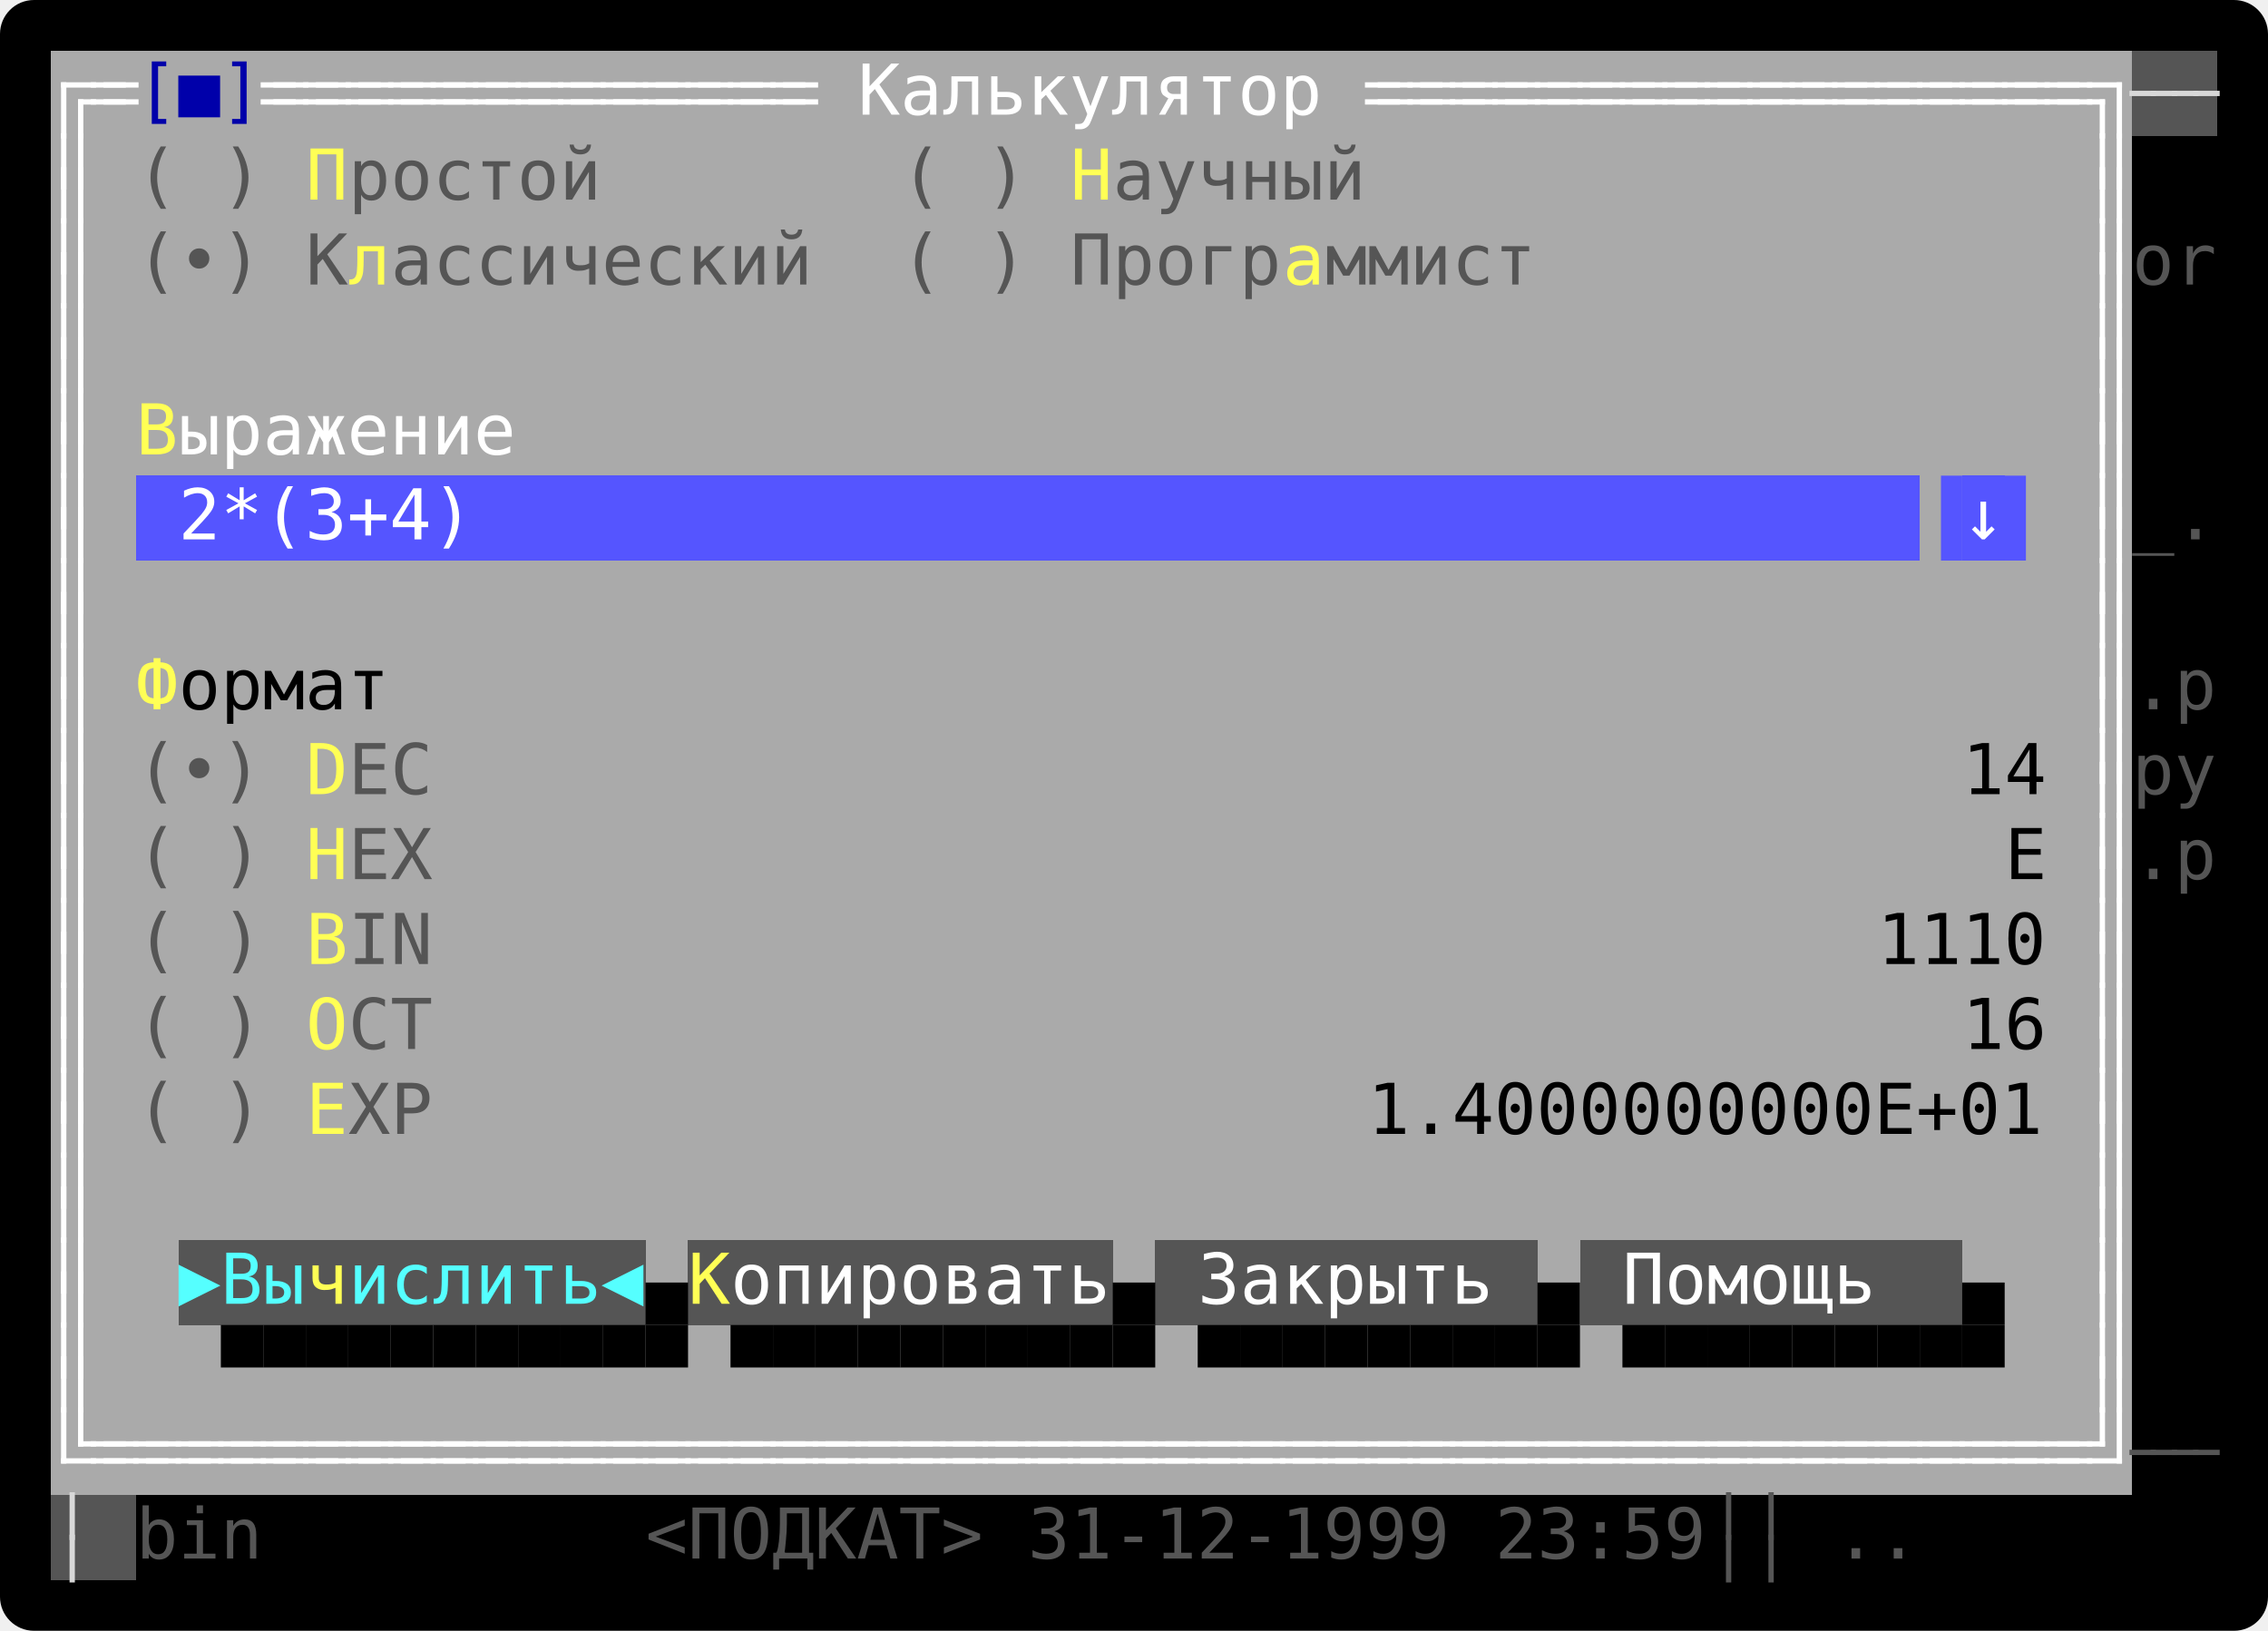
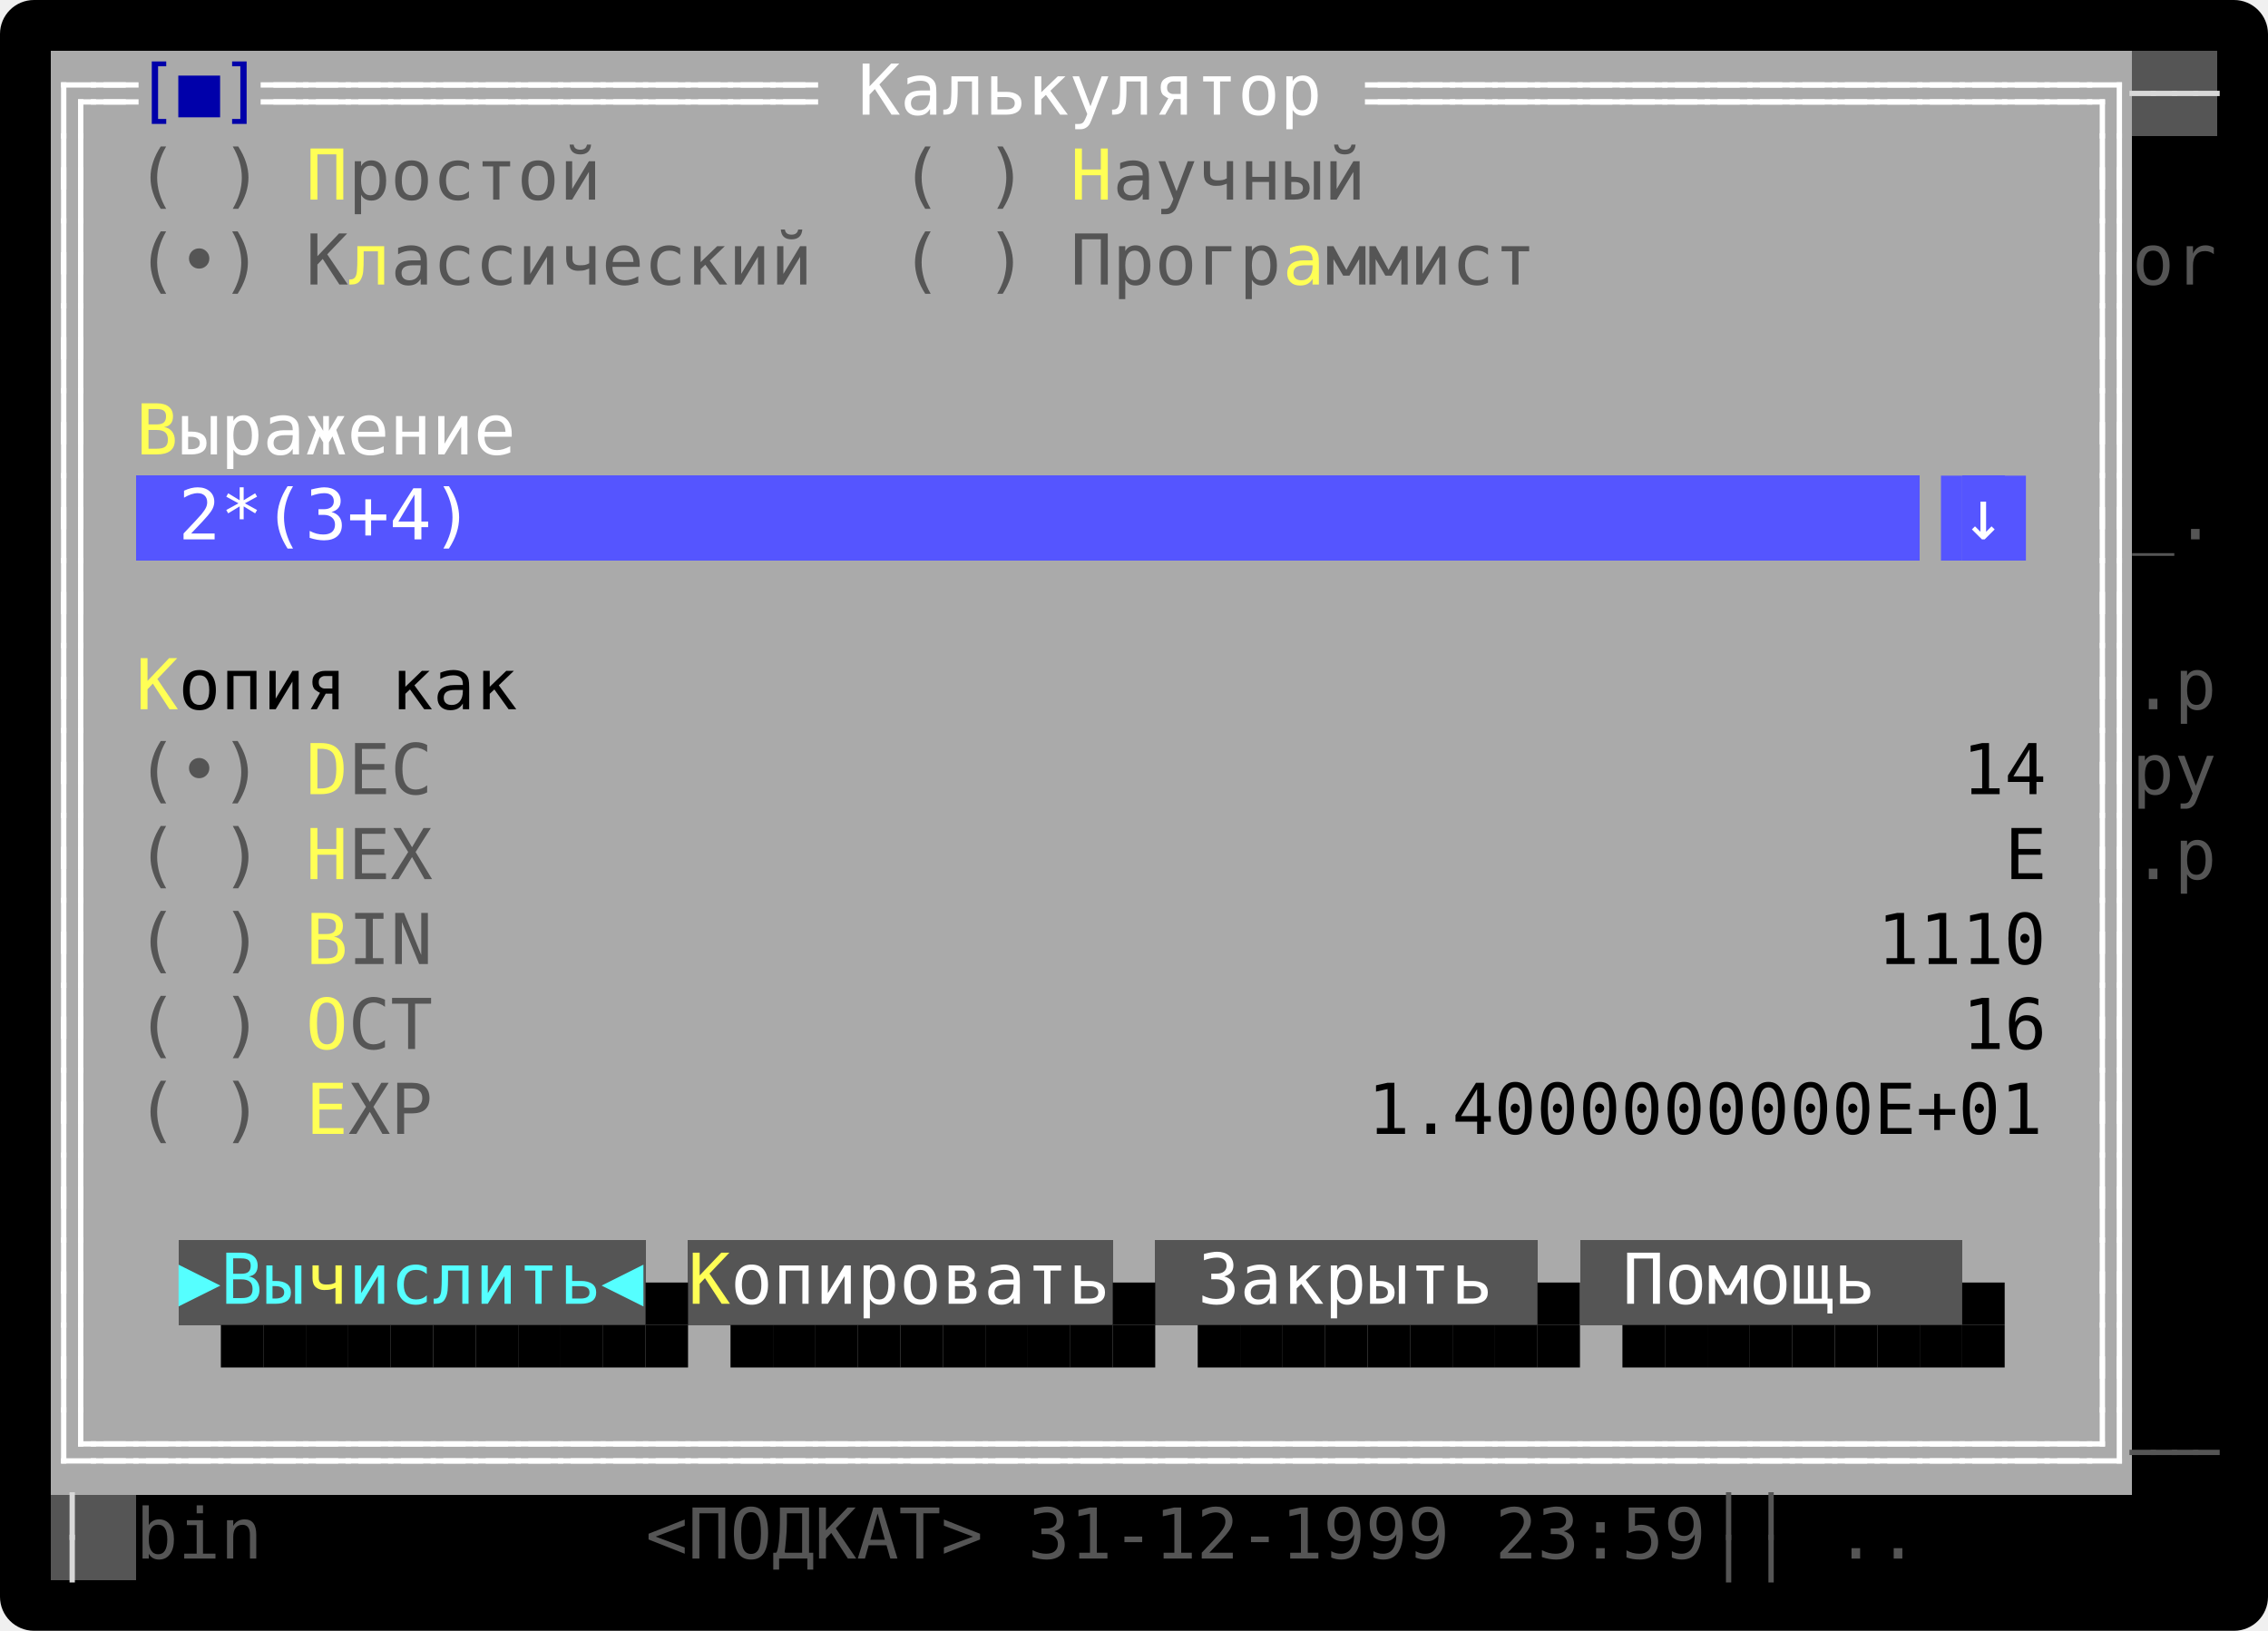
<svg xmlns="http://www.w3.org/2000/svg" width="534" height="384" viewBox="0 0 534 384">
  <rect width="100%" height="100%" rx="8" fill="#000000" />
  <g transform="translate(12 12)">
    <g shape-rendering="crispEdges">
      <rect x="0" y="0" width="490" height="20" fill="#aaaaaa" />
      <rect x="490" y="0" width="20" height="20" fill="#555555" />
      <rect x="0" y="20" width="490" height="20" fill="#aaaaaa" />
      <rect x="490" y="20" width="20" height="20" fill="#000000" />
      <rect x="0" y="40" width="490" height="20" fill="#aaaaaa" />
      <rect x="490" y="40" width="20" height="20" fill="#000000" />
      <rect x="0" y="60" width="490" height="20" fill="#aaaaaa" />
      <rect x="490" y="60" width="20" height="20" fill="#000000" />
      <rect x="0" y="80" width="490" height="20" fill="#aaaaaa" />
      <rect x="490" y="80" width="20" height="20" fill="#000000" />
      <rect x="0" y="100" width="20" height="20" fill="#aaaaaa" />
      <rect x="20" y="100" width="420" height="20" fill="#5555ff" />
      <rect x="440" y="100" width="10" height="20" fill="#aaaaaa" />
      <rect x="450" y="100" width="10" height="20" fill="#5555ff" />
      <rect x="460" y="100" width="30" height="20" fill="#aaaaaa" />
      <rect x="490" y="100" width="20" height="20" fill="#000000" />
      <rect x="0" y="120" width="490" height="20" fill="#aaaaaa" />
      <rect x="490" y="120" width="20" height="20" fill="#000000" />
      <rect x="0" y="140" width="490" height="20" fill="#aaaaaa" />
      <rect x="490" y="140" width="20" height="20" fill="#000000" />
      <rect x="0" y="160" width="490" height="20" fill="#aaaaaa" />
      <rect x="490" y="160" width="20" height="20" fill="#000000" />
      <rect x="0" y="180" width="490" height="20" fill="#aaaaaa" />
      <rect x="490" y="180" width="20" height="20" fill="#000000" />
      <rect x="0" y="200" width="490" height="20" fill="#aaaaaa" />
      <rect x="490" y="200" width="20" height="20" fill="#000000" />
      <rect x="0" y="220" width="490" height="20" fill="#aaaaaa" />
      <rect x="490" y="220" width="20" height="20" fill="#000000" />
      <rect x="0" y="240" width="490" height="20" fill="#aaaaaa" />
      <rect x="490" y="240" width="20" height="20" fill="#000000" />
      <rect x="0" y="260" width="490" height="20" fill="#aaaaaa" />
      <rect x="490" y="260" width="20" height="20" fill="#000000" />
      <rect x="0" y="280" width="30" height="20" fill="#aaaaaa" />
      <rect x="30" y="280" width="110" height="20" fill="#555555" />
      <rect x="140" y="280" width="10" height="20" fill="#aaaaaa" />
      <rect x="150" y="280" width="100" height="20" fill="#555555" />
      <rect x="250" y="280" width="10" height="20" fill="#aaaaaa" />
      <rect x="260" y="280" width="90" height="20" fill="#555555" />
      <rect x="350" y="280" width="10" height="20" fill="#aaaaaa" />
      <rect x="360" y="280" width="90" height="20" fill="#555555" />
      <rect x="450" y="280" width="40" height="20" fill="#aaaaaa" />
      <rect x="490" y="280" width="20" height="20" fill="#000000" />
      <rect x="0" y="300" width="490" height="20" fill="#aaaaaa" />
      <rect x="490" y="300" width="20" height="20" fill="#000000" />
      <rect x="0" y="320" width="490" height="20" fill="#aaaaaa" />
      <rect x="490" y="320" width="20" height="20" fill="#000000" />
      <rect x="0" y="340" width="20" height="20" fill="#555555" />
      <rect x="20" y="340" width="490" height="20" fill="#000000" />
    </g>
    <g font-family="'DejaVu Sans Mono', 'Cascadia Mono', Menlo, Consolas, 'Liberation Mono', monospace" font-size="16.5">
      <text x="20" y="15" textLength="30" lengthAdjust="spacingAndGlyphs" fill="#0000aa">[■]</text>
      <text x="190" y="15" textLength="110" lengthAdjust="spacingAndGlyphs" fill="#ffffff">Калькулятор</text>
      <text x="20" y="35" textLength="10" lengthAdjust="spacingAndGlyphs" fill="#555555">(</text>
      <text x="40" y="35" textLength="10" lengthAdjust="spacingAndGlyphs" fill="#555555">)</text>
      <text x="60" y="35" textLength="10" lengthAdjust="spacingAndGlyphs" fill="#ffff55">П</text>
      <text x="70" y="35" textLength="60" lengthAdjust="spacingAndGlyphs" fill="#555555">ростой</text>
      <text x="200" y="35" textLength="10" lengthAdjust="spacingAndGlyphs" fill="#555555">(</text>
      <text x="220" y="35" textLength="10" lengthAdjust="spacingAndGlyphs" fill="#555555">)</text>
      <text x="240" y="35" textLength="10" lengthAdjust="spacingAndGlyphs" fill="#ffff55">Н</text>
      <text x="250" y="35" textLength="60" lengthAdjust="spacingAndGlyphs" fill="#555555">аучный</text>
      <text x="20" y="55" textLength="30" lengthAdjust="spacingAndGlyphs" fill="#555555">(•)</text>
      <text x="60" y="55" textLength="10" lengthAdjust="spacingAndGlyphs" fill="#555555">К</text>
      <text x="70" y="55" textLength="10" lengthAdjust="spacingAndGlyphs" fill="#ffff55">л</text>
      <text x="80" y="55" textLength="100" lengthAdjust="spacingAndGlyphs" fill="#555555">ассический</text>
      <text x="200" y="55" textLength="10" lengthAdjust="spacingAndGlyphs" fill="#555555">(</text>
      <text x="220" y="55" textLength="10" lengthAdjust="spacingAndGlyphs" fill="#555555">)</text>
      <text x="240" y="55" textLength="50" lengthAdjust="spacingAndGlyphs" fill="#555555">Прогр</text>
      <text x="290" y="55" textLength="10" lengthAdjust="spacingAndGlyphs" fill="#ffff55">а</text>
      <text x="300" y="55" textLength="50" lengthAdjust="spacingAndGlyphs" fill="#555555">ммист</text>
      <text x="490" y="55" textLength="20" lengthAdjust="spacingAndGlyphs" fill="#555555">or</text>
      <text x="20" y="95" textLength="10" lengthAdjust="spacingAndGlyphs" fill="#ffff55">В</text>
      <text x="30" y="95" textLength="80" lengthAdjust="spacingAndGlyphs" fill="#ffffff">ыражение</text>
      <text x="30" y="115" textLength="70" lengthAdjust="spacingAndGlyphs" fill="#ffffff">2*(3+4)</text>
      <text x="450" y="115" textLength="10" lengthAdjust="spacingAndGlyphs" fill="#ffffff">↓</text>
      <text x="490" y="115" textLength="20" lengthAdjust="spacingAndGlyphs" fill="#555555">_.</text>
-       <text x="20" y="155" textLength="10" lengthAdjust="spacingAndGlyphs" fill="#ffff55">Ф</text>
-       <text x="30" y="155" textLength="50" lengthAdjust="spacingAndGlyphs" fill="#000000">ормат</text>
+       <text x="20" y="155" textLength="10" lengthAdjust="spacingAndGlyphs" fill="#ffff55">К</text>
+       <text x="30" y="155" textLength="40" lengthAdjust="spacingAndGlyphs" fill="#000000">опия</text>
+       <text x="80" y="155" textLength="30" lengthAdjust="spacingAndGlyphs" fill="#000000">как</text>
      <text x="490" y="155" textLength="20" lengthAdjust="spacingAndGlyphs" fill="#555555">.p</text>
      <text x="20" y="175" textLength="30" lengthAdjust="spacingAndGlyphs" fill="#555555">(•)</text>
      <text x="60" y="175" textLength="10" lengthAdjust="spacingAndGlyphs" fill="#ffff55">D</text>
      <text x="70" y="175" textLength="20" lengthAdjust="spacingAndGlyphs" fill="#555555">EC</text>
      <text x="450" y="175" textLength="20" lengthAdjust="spacingAndGlyphs" fill="#000000">14</text>
      <text x="490" y="175" textLength="20" lengthAdjust="spacingAndGlyphs" fill="#555555">py</text>
      <text x="20" y="195" textLength="10" lengthAdjust="spacingAndGlyphs" fill="#555555">(</text>
      <text x="40" y="195" textLength="10" lengthAdjust="spacingAndGlyphs" fill="#555555">)</text>
      <text x="60" y="195" textLength="10" lengthAdjust="spacingAndGlyphs" fill="#ffff55">H</text>
      <text x="70" y="195" textLength="20" lengthAdjust="spacingAndGlyphs" fill="#555555">EX</text>
      <text x="460" y="195" textLength="10" lengthAdjust="spacingAndGlyphs" fill="#000000">E</text>
      <text x="490" y="195" textLength="20" lengthAdjust="spacingAndGlyphs" fill="#555555">.p</text>
      <text x="20" y="215" textLength="10" lengthAdjust="spacingAndGlyphs" fill="#555555">(</text>
      <text x="40" y="215" textLength="10" lengthAdjust="spacingAndGlyphs" fill="#555555">)</text>
      <text x="60" y="215" textLength="10" lengthAdjust="spacingAndGlyphs" fill="#ffff55">B</text>
      <text x="70" y="215" textLength="20" lengthAdjust="spacingAndGlyphs" fill="#555555">IN</text>
      <text x="430" y="215" textLength="40" lengthAdjust="spacingAndGlyphs" fill="#000000">1110</text>
      <text x="20" y="235" textLength="10" lengthAdjust="spacingAndGlyphs" fill="#555555">(</text>
      <text x="40" y="235" textLength="10" lengthAdjust="spacingAndGlyphs" fill="#555555">)</text>
      <text x="60" y="235" textLength="10" lengthAdjust="spacingAndGlyphs" fill="#ffff55">O</text>
      <text x="70" y="235" textLength="20" lengthAdjust="spacingAndGlyphs" fill="#555555">CT</text>
      <text x="450" y="235" textLength="20" lengthAdjust="spacingAndGlyphs" fill="#000000">16</text>
      <text x="20" y="255" textLength="10" lengthAdjust="spacingAndGlyphs" fill="#555555">(</text>
      <text x="40" y="255" textLength="10" lengthAdjust="spacingAndGlyphs" fill="#555555">)</text>
      <text x="60" y="255" textLength="10" lengthAdjust="spacingAndGlyphs" fill="#ffff55">E</text>
      <text x="70" y="255" textLength="20" lengthAdjust="spacingAndGlyphs" fill="#555555">XP</text>
      <text x="310" y="255" textLength="160" lengthAdjust="spacingAndGlyphs" fill="#000000">1.4000000000E+01</text>
      <text x="30" y="295" textLength="30" lengthAdjust="spacingAndGlyphs" fill="#55ffff">▶Вы</text>
      <text x="60" y="295" textLength="10" lengthAdjust="spacingAndGlyphs" fill="#ffff55">ч</text>
      <text x="70" y="295" textLength="70" lengthAdjust="spacingAndGlyphs" fill="#55ffff">ислить◀</text>
      <text x="150" y="295" textLength="10" lengthAdjust="spacingAndGlyphs" fill="#ffff55">К</text>
      <text x="160" y="295" textLength="90" lengthAdjust="spacingAndGlyphs" fill="#ffffff">опировать</text>
      <text x="270" y="295" textLength="70" lengthAdjust="spacingAndGlyphs" fill="#ffffff">Закрыть</text>
      <text x="370" y="295" textLength="60" lengthAdjust="spacingAndGlyphs" fill="#ffffff">Помощь</text>
      <text x="20" y="355" textLength="30" lengthAdjust="spacingAndGlyphs" fill="#555555">bin</text>
      <text x="140" y="355" textLength="80" lengthAdjust="spacingAndGlyphs" fill="#555555">&lt;ПОДКАТ&gt;</text>
      <text x="230" y="355" textLength="100" lengthAdjust="spacingAndGlyphs" fill="#555555">31-12-1999</text>
      <text x="340" y="355" textLength="50" lengthAdjust="spacingAndGlyphs" fill="#555555">23:59</text>
      <text x="420" y="355" textLength="20" lengthAdjust="spacingAndGlyphs" fill="#555555">..</text>
    </g>
    <g stroke-width="1.25" stroke-linecap="square">
      <line x1="3" y1="8" x2="3" y2="20" stroke="#ffffff" />
      <line x1="7" y1="12" x2="7" y2="20" stroke="#ffffff" />
      <line x1="3" y1="8" x2="10" y2="8" stroke="#ffffff" />
      <line x1="7" y1="12" x2="10" y2="12" stroke="#ffffff" />
      <line x1="17" y1="8" x2="10" y2="8" stroke="#ffffff" />
      <line x1="17" y1="12" x2="10" y2="12" stroke="#ffffff" />
      <line x1="13" y1="8" x2="20" y2="8" stroke="#ffffff" />
      <line x1="13" y1="12" x2="20" y2="12" stroke="#ffffff" />
      <line x1="57" y1="8" x2="50" y2="8" stroke="#ffffff" />
      <line x1="57" y1="12" x2="50" y2="12" stroke="#ffffff" />
      <line x1="53" y1="8" x2="60" y2="8" stroke="#ffffff" />
      <line x1="53" y1="12" x2="60" y2="12" stroke="#ffffff" />
      <line x1="67" y1="8" x2="60" y2="8" stroke="#ffffff" />
      <line x1="67" y1="12" x2="60" y2="12" stroke="#ffffff" />
      <line x1="63" y1="8" x2="70" y2="8" stroke="#ffffff" />
      <line x1="63" y1="12" x2="70" y2="12" stroke="#ffffff" />
      <line x1="77" y1="8" x2="70" y2="8" stroke="#ffffff" />
      <line x1="77" y1="12" x2="70" y2="12" stroke="#ffffff" />
      <line x1="73" y1="8" x2="80" y2="8" stroke="#ffffff" />
      <line x1="73" y1="12" x2="80" y2="12" stroke="#ffffff" />
      <line x1="87" y1="8" x2="80" y2="8" stroke="#ffffff" />
      <line x1="87" y1="12" x2="80" y2="12" stroke="#ffffff" />
      <line x1="83" y1="8" x2="90" y2="8" stroke="#ffffff" />
      <line x1="83" y1="12" x2="90" y2="12" stroke="#ffffff" />
      <line x1="97" y1="8" x2="90" y2="8" stroke="#ffffff" />
      <line x1="97" y1="12" x2="90" y2="12" stroke="#ffffff" />
      <line x1="93" y1="8" x2="100" y2="8" stroke="#ffffff" />
      <line x1="93" y1="12" x2="100" y2="12" stroke="#ffffff" />
      <line x1="107" y1="8" x2="100" y2="8" stroke="#ffffff" />
      <line x1="107" y1="12" x2="100" y2="12" stroke="#ffffff" />
      <line x1="103" y1="8" x2="110" y2="8" stroke="#ffffff" />
      <line x1="103" y1="12" x2="110" y2="12" stroke="#ffffff" />
      <line x1="117" y1="8" x2="110" y2="8" stroke="#ffffff" />
      <line x1="117" y1="12" x2="110" y2="12" stroke="#ffffff" />
      <line x1="113" y1="8" x2="120" y2="8" stroke="#ffffff" />
      <line x1="113" y1="12" x2="120" y2="12" stroke="#ffffff" />
      <line x1="127" y1="8" x2="120" y2="8" stroke="#ffffff" />
      <line x1="127" y1="12" x2="120" y2="12" stroke="#ffffff" />
      <line x1="123" y1="8" x2="130" y2="8" stroke="#ffffff" />
      <line x1="123" y1="12" x2="130" y2="12" stroke="#ffffff" />
      <line x1="137" y1="8" x2="130" y2="8" stroke="#ffffff" />
      <line x1="137" y1="12" x2="130" y2="12" stroke="#ffffff" />
      <line x1="133" y1="8" x2="140" y2="8" stroke="#ffffff" />
      <line x1="133" y1="12" x2="140" y2="12" stroke="#ffffff" />
      <line x1="147" y1="8" x2="140" y2="8" stroke="#ffffff" />
      <line x1="147" y1="12" x2="140" y2="12" stroke="#ffffff" />
      <line x1="143" y1="8" x2="150" y2="8" stroke="#ffffff" />
      <line x1="143" y1="12" x2="150" y2="12" stroke="#ffffff" />
      <line x1="157" y1="8" x2="150" y2="8" stroke="#ffffff" />
      <line x1="157" y1="12" x2="150" y2="12" stroke="#ffffff" />
      <line x1="153" y1="8" x2="160" y2="8" stroke="#ffffff" />
      <line x1="153" y1="12" x2="160" y2="12" stroke="#ffffff" />
      <line x1="167" y1="8" x2="160" y2="8" stroke="#ffffff" />
      <line x1="167" y1="12" x2="160" y2="12" stroke="#ffffff" />
      <line x1="163" y1="8" x2="170" y2="8" stroke="#ffffff" />
      <line x1="163" y1="12" x2="170" y2="12" stroke="#ffffff" />
      <line x1="177" y1="8" x2="170" y2="8" stroke="#ffffff" />
      <line x1="177" y1="12" x2="170" y2="12" stroke="#ffffff" />
      <line x1="173" y1="8" x2="180" y2="8" stroke="#ffffff" />
      <line x1="173" y1="12" x2="180" y2="12" stroke="#ffffff" />
      <line x1="317" y1="8" x2="310" y2="8" stroke="#ffffff" />
      <line x1="317" y1="12" x2="310" y2="12" stroke="#ffffff" />
      <line x1="313" y1="8" x2="320" y2="8" stroke="#ffffff" />
      <line x1="313" y1="12" x2="320" y2="12" stroke="#ffffff" />
      <line x1="327" y1="8" x2="320" y2="8" stroke="#ffffff" />
      <line x1="327" y1="12" x2="320" y2="12" stroke="#ffffff" />
      <line x1="323" y1="8" x2="330" y2="8" stroke="#ffffff" />
      <line x1="323" y1="12" x2="330" y2="12" stroke="#ffffff" />
      <line x1="337" y1="8" x2="330" y2="8" stroke="#ffffff" />
      <line x1="337" y1="12" x2="330" y2="12" stroke="#ffffff" />
      <line x1="333" y1="8" x2="340" y2="8" stroke="#ffffff" />
      <line x1="333" y1="12" x2="340" y2="12" stroke="#ffffff" />
      <line x1="347" y1="8" x2="340" y2="8" stroke="#ffffff" />
      <line x1="347" y1="12" x2="340" y2="12" stroke="#ffffff" />
      <line x1="343" y1="8" x2="350" y2="8" stroke="#ffffff" />
      <line x1="343" y1="12" x2="350" y2="12" stroke="#ffffff" />
      <line x1="357" y1="8" x2="350" y2="8" stroke="#ffffff" />
      <line x1="357" y1="12" x2="350" y2="12" stroke="#ffffff" />
      <line x1="353" y1="8" x2="360" y2="8" stroke="#ffffff" />
      <line x1="353" y1="12" x2="360" y2="12" stroke="#ffffff" />
      <line x1="367" y1="8" x2="360" y2="8" stroke="#ffffff" />
      <line x1="367" y1="12" x2="360" y2="12" stroke="#ffffff" />
      <line x1="363" y1="8" x2="370" y2="8" stroke="#ffffff" />
      <line x1="363" y1="12" x2="370" y2="12" stroke="#ffffff" />
      <line x1="377" y1="8" x2="370" y2="8" stroke="#ffffff" />
      <line x1="377" y1="12" x2="370" y2="12" stroke="#ffffff" />
      <line x1="373" y1="8" x2="380" y2="8" stroke="#ffffff" />
      <line x1="373" y1="12" x2="380" y2="12" stroke="#ffffff" />
      <line x1="387" y1="8" x2="380" y2="8" stroke="#ffffff" />
      <line x1="387" y1="12" x2="380" y2="12" stroke="#ffffff" />
      <line x1="383" y1="8" x2="390" y2="8" stroke="#ffffff" />
      <line x1="383" y1="12" x2="390" y2="12" stroke="#ffffff" />
      <line x1="397" y1="8" x2="390" y2="8" stroke="#ffffff" />
      <line x1="397" y1="12" x2="390" y2="12" stroke="#ffffff" />
      <line x1="393" y1="8" x2="400" y2="8" stroke="#ffffff" />
      <line x1="393" y1="12" x2="400" y2="12" stroke="#ffffff" />
      <line x1="407" y1="8" x2="400" y2="8" stroke="#ffffff" />
      <line x1="407" y1="12" x2="400" y2="12" stroke="#ffffff" />
      <line x1="403" y1="8" x2="410" y2="8" stroke="#ffffff" />
      <line x1="403" y1="12" x2="410" y2="12" stroke="#ffffff" />
      <line x1="417" y1="8" x2="410" y2="8" stroke="#ffffff" />
      <line x1="417" y1="12" x2="410" y2="12" stroke="#ffffff" />
      <line x1="413" y1="8" x2="420" y2="8" stroke="#ffffff" />
      <line x1="413" y1="12" x2="420" y2="12" stroke="#ffffff" />
      <line x1="427" y1="8" x2="420" y2="8" stroke="#ffffff" />
      <line x1="427" y1="12" x2="420" y2="12" stroke="#ffffff" />
      <line x1="423" y1="8" x2="430" y2="8" stroke="#ffffff" />
      <line x1="423" y1="12" x2="430" y2="12" stroke="#ffffff" />
      <line x1="437" y1="8" x2="430" y2="8" stroke="#ffffff" />
      <line x1="437" y1="12" x2="430" y2="12" stroke="#ffffff" />
      <line x1="433" y1="8" x2="440" y2="8" stroke="#ffffff" />
      <line x1="433" y1="12" x2="440" y2="12" stroke="#ffffff" />
      <line x1="447" y1="8" x2="440" y2="8" stroke="#ffffff" />
      <line x1="447" y1="12" x2="440" y2="12" stroke="#ffffff" />
      <line x1="443" y1="8" x2="450" y2="8" stroke="#ffffff" />
      <line x1="443" y1="12" x2="450" y2="12" stroke="#ffffff" />
      <line x1="457" y1="8" x2="450" y2="8" stroke="#ffffff" />
      <line x1="457" y1="12" x2="450" y2="12" stroke="#ffffff" />
      <line x1="453" y1="8" x2="460" y2="8" stroke="#ffffff" />
      <line x1="453" y1="12" x2="460" y2="12" stroke="#ffffff" />
      <line x1="467" y1="8" x2="460" y2="8" stroke="#ffffff" />
      <line x1="467" y1="12" x2="460" y2="12" stroke="#ffffff" />
      <line x1="463" y1="8" x2="470" y2="8" stroke="#ffffff" />
      <line x1="463" y1="12" x2="470" y2="12" stroke="#ffffff" />
      <line x1="477" y1="8" x2="470" y2="8" stroke="#ffffff" />
      <line x1="477" y1="12" x2="470" y2="12" stroke="#ffffff" />
      <line x1="473" y1="8" x2="480" y2="8" stroke="#ffffff" />
      <line x1="473" y1="12" x2="480" y2="12" stroke="#ffffff" />
      <line x1="483" y1="12" x2="483" y2="20" stroke="#ffffff" />
      <line x1="487" y1="8" x2="487" y2="20" stroke="#ffffff" />
      <line x1="487" y1="8" x2="480" y2="8" stroke="#ffffff" />
      <line x1="483" y1="12" x2="480" y2="12" stroke="#ffffff" />
      <line x1="495" y1="10" x2="490" y2="10" stroke="#d8d8d8" />
      <line x1="495" y1="10" x2="500" y2="10" stroke="#d8d8d8" />
      <line x1="505" y1="10" x2="500" y2="10" stroke="#d8d8d8" />
      <line x1="505" y1="10" x2="510" y2="10" stroke="#d8d8d8" />
      <line x1="3" y1="32" x2="3" y2="20" stroke="#ffffff" />
      <line x1="7" y1="32" x2="7" y2="20" stroke="#ffffff" />
      <line x1="3" y1="28" x2="3" y2="40" stroke="#ffffff" />
      <line x1="7" y1="28" x2="7" y2="40" stroke="#ffffff" />
      <line x1="483" y1="32" x2="483" y2="20" stroke="#ffffff" />
      <line x1="487" y1="32" x2="487" y2="20" stroke="#ffffff" />
      <line x1="483" y1="28" x2="483" y2="40" stroke="#ffffff" />
      <line x1="487" y1="28" x2="487" y2="40" stroke="#ffffff" />
      <line x1="3" y1="52" x2="3" y2="40" stroke="#ffffff" />
      <line x1="7" y1="52" x2="7" y2="40" stroke="#ffffff" />
      <line x1="3" y1="48" x2="3" y2="60" stroke="#ffffff" />
      <line x1="7" y1="48" x2="7" y2="60" stroke="#ffffff" />
      <line x1="483" y1="52" x2="483" y2="40" stroke="#ffffff" />
      <line x1="487" y1="52" x2="487" y2="40" stroke="#ffffff" />
      <line x1="483" y1="48" x2="483" y2="60" stroke="#ffffff" />
      <line x1="487" y1="48" x2="487" y2="60" stroke="#ffffff" />
      <line x1="3" y1="72" x2="3" y2="60" stroke="#ffffff" />
      <line x1="7" y1="72" x2="7" y2="60" stroke="#ffffff" />
      <line x1="3" y1="68" x2="3" y2="80" stroke="#ffffff" />
      <line x1="7" y1="68" x2="7" y2="80" stroke="#ffffff" />
      <line x1="483" y1="72" x2="483" y2="60" stroke="#ffffff" />
      <line x1="487" y1="72" x2="487" y2="60" stroke="#ffffff" />
      <line x1="483" y1="68" x2="483" y2="80" stroke="#ffffff" />
      <line x1="487" y1="68" x2="487" y2="80" stroke="#ffffff" />
      <line x1="3" y1="92" x2="3" y2="80" stroke="#ffffff" />
      <line x1="7" y1="92" x2="7" y2="80" stroke="#ffffff" />
      <line x1="3" y1="88" x2="3" y2="100" stroke="#ffffff" />
      <line x1="7" y1="88" x2="7" y2="100" stroke="#ffffff" />
      <line x1="483" y1="92" x2="483" y2="80" stroke="#ffffff" />
      <line x1="487" y1="92" x2="487" y2="80" stroke="#ffffff" />
      <line x1="483" y1="88" x2="483" y2="100" stroke="#ffffff" />
      <line x1="487" y1="88" x2="487" y2="100" stroke="#ffffff" />
      <line x1="3" y1="112" x2="3" y2="100" stroke="#ffffff" />
      <line x1="7" y1="112" x2="7" y2="100" stroke="#ffffff" />
      <line x1="3" y1="108" x2="3" y2="120" stroke="#ffffff" />
      <line x1="7" y1="108" x2="7" y2="120" stroke="#ffffff" />
      <rect x="445" y="100" width="5" height="20" fill="#5555ff" />
      <rect x="460" y="100" width="5" height="20" fill="#5555ff" />
      <line x1="483" y1="112" x2="483" y2="100" stroke="#ffffff" />
      <line x1="487" y1="112" x2="487" y2="100" stroke="#ffffff" />
      <line x1="483" y1="108" x2="483" y2="120" stroke="#ffffff" />
      <line x1="487" y1="108" x2="487" y2="120" stroke="#ffffff" />
      <line x1="3" y1="132" x2="3" y2="120" stroke="#ffffff" />
      <line x1="7" y1="132" x2="7" y2="120" stroke="#ffffff" />
      <line x1="3" y1="128" x2="3" y2="140" stroke="#ffffff" />
      <line x1="7" y1="128" x2="7" y2="140" stroke="#ffffff" />
      <line x1="483" y1="132" x2="483" y2="120" stroke="#ffffff" />
      <line x1="487" y1="132" x2="487" y2="120" stroke="#ffffff" />
      <line x1="483" y1="128" x2="483" y2="140" stroke="#ffffff" />
      <line x1="487" y1="128" x2="487" y2="140" stroke="#ffffff" />
      <line x1="3" y1="152" x2="3" y2="140" stroke="#ffffff" />
      <line x1="7" y1="152" x2="7" y2="140" stroke="#ffffff" />
      <line x1="3" y1="148" x2="3" y2="160" stroke="#ffffff" />
      <line x1="7" y1="148" x2="7" y2="160" stroke="#ffffff" />
      <line x1="483" y1="152" x2="483" y2="140" stroke="#ffffff" />
      <line x1="487" y1="152" x2="487" y2="140" stroke="#ffffff" />
      <line x1="483" y1="148" x2="483" y2="160" stroke="#ffffff" />
      <line x1="487" y1="148" x2="487" y2="160" stroke="#ffffff" />
      <line x1="3" y1="172" x2="3" y2="160" stroke="#ffffff" />
      <line x1="7" y1="172" x2="7" y2="160" stroke="#ffffff" />
      <line x1="3" y1="168" x2="3" y2="180" stroke="#ffffff" />
      <line x1="7" y1="168" x2="7" y2="180" stroke="#ffffff" />
      <line x1="483" y1="172" x2="483" y2="160" stroke="#ffffff" />
      <line x1="487" y1="172" x2="487" y2="160" stroke="#ffffff" />
      <line x1="483" y1="168" x2="483" y2="180" stroke="#ffffff" />
      <line x1="487" y1="168" x2="487" y2="180" stroke="#ffffff" />
      <line x1="3" y1="192" x2="3" y2="180" stroke="#ffffff" />
      <line x1="7" y1="192" x2="7" y2="180" stroke="#ffffff" />
      <line x1="3" y1="188" x2="3" y2="200" stroke="#ffffff" />
      <line x1="7" y1="188" x2="7" y2="200" stroke="#ffffff" />
      <line x1="483" y1="192" x2="483" y2="180" stroke="#ffffff" />
      <line x1="487" y1="192" x2="487" y2="180" stroke="#ffffff" />
      <line x1="483" y1="188" x2="483" y2="200" stroke="#ffffff" />
      <line x1="487" y1="188" x2="487" y2="200" stroke="#ffffff" />
      <line x1="3" y1="212" x2="3" y2="200" stroke="#ffffff" />
      <line x1="7" y1="212" x2="7" y2="200" stroke="#ffffff" />
      <line x1="3" y1="208" x2="3" y2="220" stroke="#ffffff" />
      <line x1="7" y1="208" x2="7" y2="220" stroke="#ffffff" />
      <line x1="483" y1="212" x2="483" y2="200" stroke="#ffffff" />
      <line x1="487" y1="212" x2="487" y2="200" stroke="#ffffff" />
      <line x1="483" y1="208" x2="483" y2="220" stroke="#ffffff" />
      <line x1="487" y1="208" x2="487" y2="220" stroke="#ffffff" />
      <line x1="3" y1="232" x2="3" y2="220" stroke="#ffffff" />
      <line x1="7" y1="232" x2="7" y2="220" stroke="#ffffff" />
      <line x1="3" y1="228" x2="3" y2="240" stroke="#ffffff" />
      <line x1="7" y1="228" x2="7" y2="240" stroke="#ffffff" />
      <line x1="483" y1="232" x2="483" y2="220" stroke="#ffffff" />
      <line x1="487" y1="232" x2="487" y2="220" stroke="#ffffff" />
      <line x1="483" y1="228" x2="483" y2="240" stroke="#ffffff" />
      <line x1="487" y1="228" x2="487" y2="240" stroke="#ffffff" />
      <line x1="3" y1="252" x2="3" y2="240" stroke="#ffffff" />
      <line x1="7" y1="252" x2="7" y2="240" stroke="#ffffff" />
      <line x1="3" y1="248" x2="3" y2="260" stroke="#ffffff" />
      <line x1="7" y1="248" x2="7" y2="260" stroke="#ffffff" />
      <line x1="483" y1="252" x2="483" y2="240" stroke="#ffffff" />
      <line x1="487" y1="252" x2="487" y2="240" stroke="#ffffff" />
      <line x1="483" y1="248" x2="483" y2="260" stroke="#ffffff" />
      <line x1="487" y1="248" x2="487" y2="260" stroke="#ffffff" />
      <line x1="3" y1="272" x2="3" y2="260" stroke="#ffffff" />
      <line x1="7" y1="272" x2="7" y2="260" stroke="#ffffff" />
      <line x1="3" y1="268" x2="3" y2="280" stroke="#ffffff" />
      <line x1="7" y1="268" x2="7" y2="280" stroke="#ffffff" />
      <line x1="483" y1="272" x2="483" y2="260" stroke="#ffffff" />
      <line x1="487" y1="272" x2="487" y2="260" stroke="#ffffff" />
      <line x1="483" y1="268" x2="483" y2="280" stroke="#ffffff" />
      <line x1="487" y1="268" x2="487" y2="280" stroke="#ffffff" />
      <line x1="3" y1="292" x2="3" y2="280" stroke="#ffffff" />
      <line x1="7" y1="292" x2="7" y2="280" stroke="#ffffff" />
      <line x1="3" y1="288" x2="3" y2="300" stroke="#ffffff" />
      <line x1="7" y1="288" x2="7" y2="300" stroke="#ffffff" />
      <rect x="140" y="290" width="10" height="10" fill="#000000" />
      <rect x="250" y="290" width="10" height="10" fill="#000000" />
      <rect x="350" y="290" width="10" height="10" fill="#000000" />
      <rect x="450" y="290" width="10" height="10" fill="#000000" />
      <line x1="483" y1="292" x2="483" y2="280" stroke="#ffffff" />
      <line x1="487" y1="292" x2="487" y2="280" stroke="#ffffff" />
      <line x1="483" y1="288" x2="483" y2="300" stroke="#ffffff" />
      <line x1="487" y1="288" x2="487" y2="300" stroke="#ffffff" />
      <line x1="3" y1="312" x2="3" y2="300" stroke="#ffffff" />
      <line x1="7" y1="312" x2="7" y2="300" stroke="#ffffff" />
      <line x1="3" y1="308" x2="3" y2="320" stroke="#ffffff" />
      <line x1="7" y1="308" x2="7" y2="320" stroke="#ffffff" />
      <rect x="40" y="300" width="10" height="10" fill="#000000" />
      <rect x="50" y="300" width="10" height="10" fill="#000000" />
      <rect x="60" y="300" width="10" height="10" fill="#000000" />
      <rect x="70" y="300" width="10" height="10" fill="#000000" />
      <rect x="80" y="300" width="10" height="10" fill="#000000" />
      <rect x="90" y="300" width="10" height="10" fill="#000000" />
      <rect x="100" y="300" width="10" height="10" fill="#000000" />
      <rect x="110" y="300" width="10" height="10" fill="#000000" />
      <rect x="120" y="300" width="10" height="10" fill="#000000" />
      <rect x="130" y="300" width="10" height="10" fill="#000000" />
      <rect x="140" y="300" width="10" height="10" fill="#000000" />
      <rect x="160" y="300" width="10" height="10" fill="#000000" />
      <rect x="170" y="300" width="10" height="10" fill="#000000" />
      <rect x="180" y="300" width="10" height="10" fill="#000000" />
      <rect x="190" y="300" width="10" height="10" fill="#000000" />
      <rect x="200" y="300" width="10" height="10" fill="#000000" />
      <rect x="210" y="300" width="10" height="10" fill="#000000" />
      <rect x="220" y="300" width="10" height="10" fill="#000000" />
      <rect x="230" y="300" width="10" height="10" fill="#000000" />
      <rect x="240" y="300" width="10" height="10" fill="#000000" />
      <rect x="250" y="300" width="10" height="10" fill="#000000" />
      <rect x="270" y="300" width="10" height="10" fill="#000000" />
      <rect x="280" y="300" width="10" height="10" fill="#000000" />
      <rect x="290" y="300" width="10" height="10" fill="#000000" />
      <rect x="300" y="300" width="10" height="10" fill="#000000" />
      <rect x="310" y="300" width="10" height="10" fill="#000000" />
      <rect x="320" y="300" width="10" height="10" fill="#000000" />
      <rect x="330" y="300" width="10" height="10" fill="#000000" />
      <rect x="340" y="300" width="10" height="10" fill="#000000" />
      <rect x="350" y="300" width="10" height="10" fill="#000000" />
      <rect x="370" y="300" width="10" height="10" fill="#000000" />
      <rect x="380" y="300" width="10" height="10" fill="#000000" />
      <rect x="390" y="300" width="10" height="10" fill="#000000" />
      <rect x="400" y="300" width="10" height="10" fill="#000000" />
      <rect x="410" y="300" width="10" height="10" fill="#000000" />
      <rect x="420" y="300" width="10" height="10" fill="#000000" />
      <rect x="430" y="300" width="10" height="10" fill="#000000" />
      <rect x="440" y="300" width="10" height="10" fill="#000000" />
      <rect x="450" y="300" width="10" height="10" fill="#000000" />
      <line x1="483" y1="312" x2="483" y2="300" stroke="#ffffff" />
      <line x1="487" y1="312" x2="487" y2="300" stroke="#ffffff" />
      <line x1="483" y1="308" x2="483" y2="320" stroke="#ffffff" />
      <line x1="487" y1="308" x2="487" y2="320" stroke="#ffffff" />
      <line x1="3" y1="332" x2="3" y2="320" stroke="#ffffff" />
      <line x1="7" y1="328" x2="7" y2="320" stroke="#ffffff" />
      <line x1="7" y1="328" x2="10" y2="328" stroke="#ffffff" />
      <line x1="3" y1="332" x2="10" y2="332" stroke="#ffffff" />
      <line x1="17" y1="328" x2="10" y2="328" stroke="#ffffff" />
      <line x1="17" y1="332" x2="10" y2="332" stroke="#ffffff" />
      <line x1="13" y1="328" x2="20" y2="328" stroke="#ffffff" />
      <line x1="13" y1="332" x2="20" y2="332" stroke="#ffffff" />
      <line x1="27" y1="328" x2="20" y2="328" stroke="#ffffff" />
      <line x1="27" y1="332" x2="20" y2="332" stroke="#ffffff" />
      <line x1="23" y1="328" x2="30" y2="328" stroke="#ffffff" />
      <line x1="23" y1="332" x2="30" y2="332" stroke="#ffffff" />
      <line x1="37" y1="328" x2="30" y2="328" stroke="#ffffff" />
      <line x1="37" y1="332" x2="30" y2="332" stroke="#ffffff" />
      <line x1="33" y1="328" x2="40" y2="328" stroke="#ffffff" />
      <line x1="33" y1="332" x2="40" y2="332" stroke="#ffffff" />
      <line x1="47" y1="328" x2="40" y2="328" stroke="#ffffff" />
      <line x1="47" y1="332" x2="40" y2="332" stroke="#ffffff" />
      <line x1="43" y1="328" x2="50" y2="328" stroke="#ffffff" />
      <line x1="43" y1="332" x2="50" y2="332" stroke="#ffffff" />
      <line x1="57" y1="328" x2="50" y2="328" stroke="#ffffff" />
      <line x1="57" y1="332" x2="50" y2="332" stroke="#ffffff" />
      <line x1="53" y1="328" x2="60" y2="328" stroke="#ffffff" />
      <line x1="53" y1="332" x2="60" y2="332" stroke="#ffffff" />
      <line x1="67" y1="328" x2="60" y2="328" stroke="#ffffff" />
      <line x1="67" y1="332" x2="60" y2="332" stroke="#ffffff" />
      <line x1="63" y1="328" x2="70" y2="328" stroke="#ffffff" />
      <line x1="63" y1="332" x2="70" y2="332" stroke="#ffffff" />
      <line x1="77" y1="328" x2="70" y2="328" stroke="#ffffff" />
      <line x1="77" y1="332" x2="70" y2="332" stroke="#ffffff" />
      <line x1="73" y1="328" x2="80" y2="328" stroke="#ffffff" />
      <line x1="73" y1="332" x2="80" y2="332" stroke="#ffffff" />
      <line x1="87" y1="328" x2="80" y2="328" stroke="#ffffff" />
      <line x1="87" y1="332" x2="80" y2="332" stroke="#ffffff" />
      <line x1="83" y1="328" x2="90" y2="328" stroke="#ffffff" />
      <line x1="83" y1="332" x2="90" y2="332" stroke="#ffffff" />
      <line x1="97" y1="328" x2="90" y2="328" stroke="#ffffff" />
      <line x1="97" y1="332" x2="90" y2="332" stroke="#ffffff" />
      <line x1="93" y1="328" x2="100" y2="328" stroke="#ffffff" />
      <line x1="93" y1="332" x2="100" y2="332" stroke="#ffffff" />
      <line x1="107" y1="328" x2="100" y2="328" stroke="#ffffff" />
      <line x1="107" y1="332" x2="100" y2="332" stroke="#ffffff" />
      <line x1="103" y1="328" x2="110" y2="328" stroke="#ffffff" />
      <line x1="103" y1="332" x2="110" y2="332" stroke="#ffffff" />
      <line x1="117" y1="328" x2="110" y2="328" stroke="#ffffff" />
      <line x1="117" y1="332" x2="110" y2="332" stroke="#ffffff" />
      <line x1="113" y1="328" x2="120" y2="328" stroke="#ffffff" />
      <line x1="113" y1="332" x2="120" y2="332" stroke="#ffffff" />
      <line x1="127" y1="328" x2="120" y2="328" stroke="#ffffff" />
      <line x1="127" y1="332" x2="120" y2="332" stroke="#ffffff" />
      <line x1="123" y1="328" x2="130" y2="328" stroke="#ffffff" />
      <line x1="123" y1="332" x2="130" y2="332" stroke="#ffffff" />
      <line x1="137" y1="328" x2="130" y2="328" stroke="#ffffff" />
      <line x1="137" y1="332" x2="130" y2="332" stroke="#ffffff" />
      <line x1="133" y1="328" x2="140" y2="328" stroke="#ffffff" />
      <line x1="133" y1="332" x2="140" y2="332" stroke="#ffffff" />
      <line x1="147" y1="328" x2="140" y2="328" stroke="#ffffff" />
      <line x1="147" y1="332" x2="140" y2="332" stroke="#ffffff" />
      <line x1="143" y1="328" x2="150" y2="328" stroke="#ffffff" />
      <line x1="143" y1="332" x2="150" y2="332" stroke="#ffffff" />
      <line x1="157" y1="328" x2="150" y2="328" stroke="#ffffff" />
      <line x1="157" y1="332" x2="150" y2="332" stroke="#ffffff" />
      <line x1="153" y1="328" x2="160" y2="328" stroke="#ffffff" />
      <line x1="153" y1="332" x2="160" y2="332" stroke="#ffffff" />
      <line x1="167" y1="328" x2="160" y2="328" stroke="#ffffff" />
      <line x1="167" y1="332" x2="160" y2="332" stroke="#ffffff" />
      <line x1="163" y1="328" x2="170" y2="328" stroke="#ffffff" />
      <line x1="163" y1="332" x2="170" y2="332" stroke="#ffffff" />
      <line x1="177" y1="328" x2="170" y2="328" stroke="#ffffff" />
      <line x1="177" y1="332" x2="170" y2="332" stroke="#ffffff" />
      <line x1="173" y1="328" x2="180" y2="328" stroke="#ffffff" />
      <line x1="173" y1="332" x2="180" y2="332" stroke="#ffffff" />
      <line x1="187" y1="328" x2="180" y2="328" stroke="#ffffff" />
      <line x1="187" y1="332" x2="180" y2="332" stroke="#ffffff" />
      <line x1="183" y1="328" x2="190" y2="328" stroke="#ffffff" />
      <line x1="183" y1="332" x2="190" y2="332" stroke="#ffffff" />
      <line x1="197" y1="328" x2="190" y2="328" stroke="#ffffff" />
      <line x1="197" y1="332" x2="190" y2="332" stroke="#ffffff" />
      <line x1="193" y1="328" x2="200" y2="328" stroke="#ffffff" />
      <line x1="193" y1="332" x2="200" y2="332" stroke="#ffffff" />
      <line x1="207" y1="328" x2="200" y2="328" stroke="#ffffff" />
      <line x1="207" y1="332" x2="200" y2="332" stroke="#ffffff" />
      <line x1="203" y1="328" x2="210" y2="328" stroke="#ffffff" />
      <line x1="203" y1="332" x2="210" y2="332" stroke="#ffffff" />
      <line x1="217" y1="328" x2="210" y2="328" stroke="#ffffff" />
      <line x1="217" y1="332" x2="210" y2="332" stroke="#ffffff" />
      <line x1="213" y1="328" x2="220" y2="328" stroke="#ffffff" />
      <line x1="213" y1="332" x2="220" y2="332" stroke="#ffffff" />
      <line x1="227" y1="328" x2="220" y2="328" stroke="#ffffff" />
      <line x1="227" y1="332" x2="220" y2="332" stroke="#ffffff" />
      <line x1="223" y1="328" x2="230" y2="328" stroke="#ffffff" />
      <line x1="223" y1="332" x2="230" y2="332" stroke="#ffffff" />
      <line x1="237" y1="328" x2="230" y2="328" stroke="#ffffff" />
      <line x1="237" y1="332" x2="230" y2="332" stroke="#ffffff" />
      <line x1="233" y1="328" x2="240" y2="328" stroke="#ffffff" />
      <line x1="233" y1="332" x2="240" y2="332" stroke="#ffffff" />
      <line x1="247" y1="328" x2="240" y2="328" stroke="#ffffff" />
      <line x1="247" y1="332" x2="240" y2="332" stroke="#ffffff" />
      <line x1="243" y1="328" x2="250" y2="328" stroke="#ffffff" />
      <line x1="243" y1="332" x2="250" y2="332" stroke="#ffffff" />
      <line x1="257" y1="328" x2="250" y2="328" stroke="#ffffff" />
      <line x1="257" y1="332" x2="250" y2="332" stroke="#ffffff" />
      <line x1="253" y1="328" x2="260" y2="328" stroke="#ffffff" />
      <line x1="253" y1="332" x2="260" y2="332" stroke="#ffffff" />
      <line x1="267" y1="328" x2="260" y2="328" stroke="#ffffff" />
      <line x1="267" y1="332" x2="260" y2="332" stroke="#ffffff" />
      <line x1="263" y1="328" x2="270" y2="328" stroke="#ffffff" />
      <line x1="263" y1="332" x2="270" y2="332" stroke="#ffffff" />
      <line x1="277" y1="328" x2="270" y2="328" stroke="#ffffff" />
      <line x1="277" y1="332" x2="270" y2="332" stroke="#ffffff" />
      <line x1="273" y1="328" x2="280" y2="328" stroke="#ffffff" />
      <line x1="273" y1="332" x2="280" y2="332" stroke="#ffffff" />
      <line x1="287" y1="328" x2="280" y2="328" stroke="#ffffff" />
      <line x1="287" y1="332" x2="280" y2="332" stroke="#ffffff" />
      <line x1="283" y1="328" x2="290" y2="328" stroke="#ffffff" />
      <line x1="283" y1="332" x2="290" y2="332" stroke="#ffffff" />
      <line x1="297" y1="328" x2="290" y2="328" stroke="#ffffff" />
      <line x1="297" y1="332" x2="290" y2="332" stroke="#ffffff" />
      <line x1="293" y1="328" x2="300" y2="328" stroke="#ffffff" />
      <line x1="293" y1="332" x2="300" y2="332" stroke="#ffffff" />
      <line x1="307" y1="328" x2="300" y2="328" stroke="#ffffff" />
      <line x1="307" y1="332" x2="300" y2="332" stroke="#ffffff" />
      <line x1="303" y1="328" x2="310" y2="328" stroke="#ffffff" />
      <line x1="303" y1="332" x2="310" y2="332" stroke="#ffffff" />
      <line x1="317" y1="328" x2="310" y2="328" stroke="#ffffff" />
      <line x1="317" y1="332" x2="310" y2="332" stroke="#ffffff" />
      <line x1="313" y1="328" x2="320" y2="328" stroke="#ffffff" />
      <line x1="313" y1="332" x2="320" y2="332" stroke="#ffffff" />
      <line x1="327" y1="328" x2="320" y2="328" stroke="#ffffff" />
      <line x1="327" y1="332" x2="320" y2="332" stroke="#ffffff" />
      <line x1="323" y1="328" x2="330" y2="328" stroke="#ffffff" />
      <line x1="323" y1="332" x2="330" y2="332" stroke="#ffffff" />
      <line x1="337" y1="328" x2="330" y2="328" stroke="#ffffff" />
      <line x1="337" y1="332" x2="330" y2="332" stroke="#ffffff" />
      <line x1="333" y1="328" x2="340" y2="328" stroke="#ffffff" />
      <line x1="333" y1="332" x2="340" y2="332" stroke="#ffffff" />
      <line x1="347" y1="328" x2="340" y2="328" stroke="#ffffff" />
      <line x1="347" y1="332" x2="340" y2="332" stroke="#ffffff" />
      <line x1="343" y1="328" x2="350" y2="328" stroke="#ffffff" />
      <line x1="343" y1="332" x2="350" y2="332" stroke="#ffffff" />
      <line x1="357" y1="328" x2="350" y2="328" stroke="#ffffff" />
      <line x1="357" y1="332" x2="350" y2="332" stroke="#ffffff" />
      <line x1="353" y1="328" x2="360" y2="328" stroke="#ffffff" />
      <line x1="353" y1="332" x2="360" y2="332" stroke="#ffffff" />
      <line x1="367" y1="328" x2="360" y2="328" stroke="#ffffff" />
      <line x1="367" y1="332" x2="360" y2="332" stroke="#ffffff" />
      <line x1="363" y1="328" x2="370" y2="328" stroke="#ffffff" />
      <line x1="363" y1="332" x2="370" y2="332" stroke="#ffffff" />
      <line x1="377" y1="328" x2="370" y2="328" stroke="#ffffff" />
      <line x1="377" y1="332" x2="370" y2="332" stroke="#ffffff" />
      <line x1="373" y1="328" x2="380" y2="328" stroke="#ffffff" />
      <line x1="373" y1="332" x2="380" y2="332" stroke="#ffffff" />
      <line x1="387" y1="328" x2="380" y2="328" stroke="#ffffff" />
      <line x1="387" y1="332" x2="380" y2="332" stroke="#ffffff" />
      <line x1="383" y1="328" x2="390" y2="328" stroke="#ffffff" />
      <line x1="383" y1="332" x2="390" y2="332" stroke="#ffffff" />
      <line x1="397" y1="328" x2="390" y2="328" stroke="#ffffff" />
      <line x1="397" y1="332" x2="390" y2="332" stroke="#ffffff" />
      <line x1="393" y1="328" x2="400" y2="328" stroke="#ffffff" />
      <line x1="393" y1="332" x2="400" y2="332" stroke="#ffffff" />
      <line x1="407" y1="328" x2="400" y2="328" stroke="#ffffff" />
      <line x1="407" y1="332" x2="400" y2="332" stroke="#ffffff" />
      <line x1="403" y1="328" x2="410" y2="328" stroke="#ffffff" />
      <line x1="403" y1="332" x2="410" y2="332" stroke="#ffffff" />
      <line x1="417" y1="328" x2="410" y2="328" stroke="#ffffff" />
      <line x1="417" y1="332" x2="410" y2="332" stroke="#ffffff" />
      <line x1="413" y1="328" x2="420" y2="328" stroke="#ffffff" />
      <line x1="413" y1="332" x2="420" y2="332" stroke="#ffffff" />
      <line x1="427" y1="328" x2="420" y2="328" stroke="#ffffff" />
      <line x1="427" y1="332" x2="420" y2="332" stroke="#ffffff" />
      <line x1="423" y1="328" x2="430" y2="328" stroke="#ffffff" />
      <line x1="423" y1="332" x2="430" y2="332" stroke="#ffffff" />
      <line x1="437" y1="328" x2="430" y2="328" stroke="#ffffff" />
      <line x1="437" y1="332" x2="430" y2="332" stroke="#ffffff" />
      <line x1="433" y1="328" x2="440" y2="328" stroke="#ffffff" />
      <line x1="433" y1="332" x2="440" y2="332" stroke="#ffffff" />
      <line x1="447" y1="328" x2="440" y2="328" stroke="#ffffff" />
      <line x1="447" y1="332" x2="440" y2="332" stroke="#ffffff" />
      <line x1="443" y1="328" x2="450" y2="328" stroke="#ffffff" />
      <line x1="443" y1="332" x2="450" y2="332" stroke="#ffffff" />
      <line x1="457" y1="328" x2="450" y2="328" stroke="#ffffff" />
      <line x1="457" y1="332" x2="450" y2="332" stroke="#ffffff" />
      <line x1="453" y1="328" x2="460" y2="328" stroke="#ffffff" />
      <line x1="453" y1="332" x2="460" y2="332" stroke="#ffffff" />
      <line x1="467" y1="328" x2="460" y2="328" stroke="#ffffff" />
      <line x1="467" y1="332" x2="460" y2="332" stroke="#ffffff" />
      <line x1="463" y1="328" x2="470" y2="328" stroke="#ffffff" />
      <line x1="463" y1="332" x2="470" y2="332" stroke="#ffffff" />
      <line x1="477" y1="328" x2="470" y2="328" stroke="#ffffff" />
      <line x1="477" y1="332" x2="470" y2="332" stroke="#ffffff" />
      <line x1="473" y1="328" x2="480" y2="328" stroke="#ffffff" />
      <line x1="473" y1="332" x2="480" y2="332" stroke="#ffffff" />
      <line x1="483" y1="328" x2="483" y2="320" stroke="#ffffff" />
      <line x1="487" y1="332" x2="487" y2="320" stroke="#ffffff" />
      <line x1="483" y1="328" x2="480" y2="328" stroke="#ffffff" />
      <line x1="487" y1="332" x2="480" y2="332" stroke="#ffffff" />
      <line x1="495" y1="330" x2="490" y2="330" stroke="#555555" />
      <line x1="495" y1="330" x2="500" y2="330" stroke="#555555" />
      <line x1="505" y1="330" x2="500" y2="330" stroke="#555555" />
      <line x1="505" y1="330" x2="510" y2="330" stroke="#555555" />
      <line x1="5" y1="350" x2="5" y2="340" stroke="#d8d8d8" />
      <line x1="5" y1="350" x2="5" y2="360" stroke="#d8d8d8" />
      <line x1="395" y1="350" x2="395" y2="340" stroke="#555555" />
      <line x1="395" y1="350" x2="395" y2="360" stroke="#555555" />
      <line x1="405" y1="350" x2="405" y2="340" stroke="#555555" />
      <line x1="405" y1="350" x2="405" y2="360" stroke="#555555" />
    </g>
  </g>
</svg>
